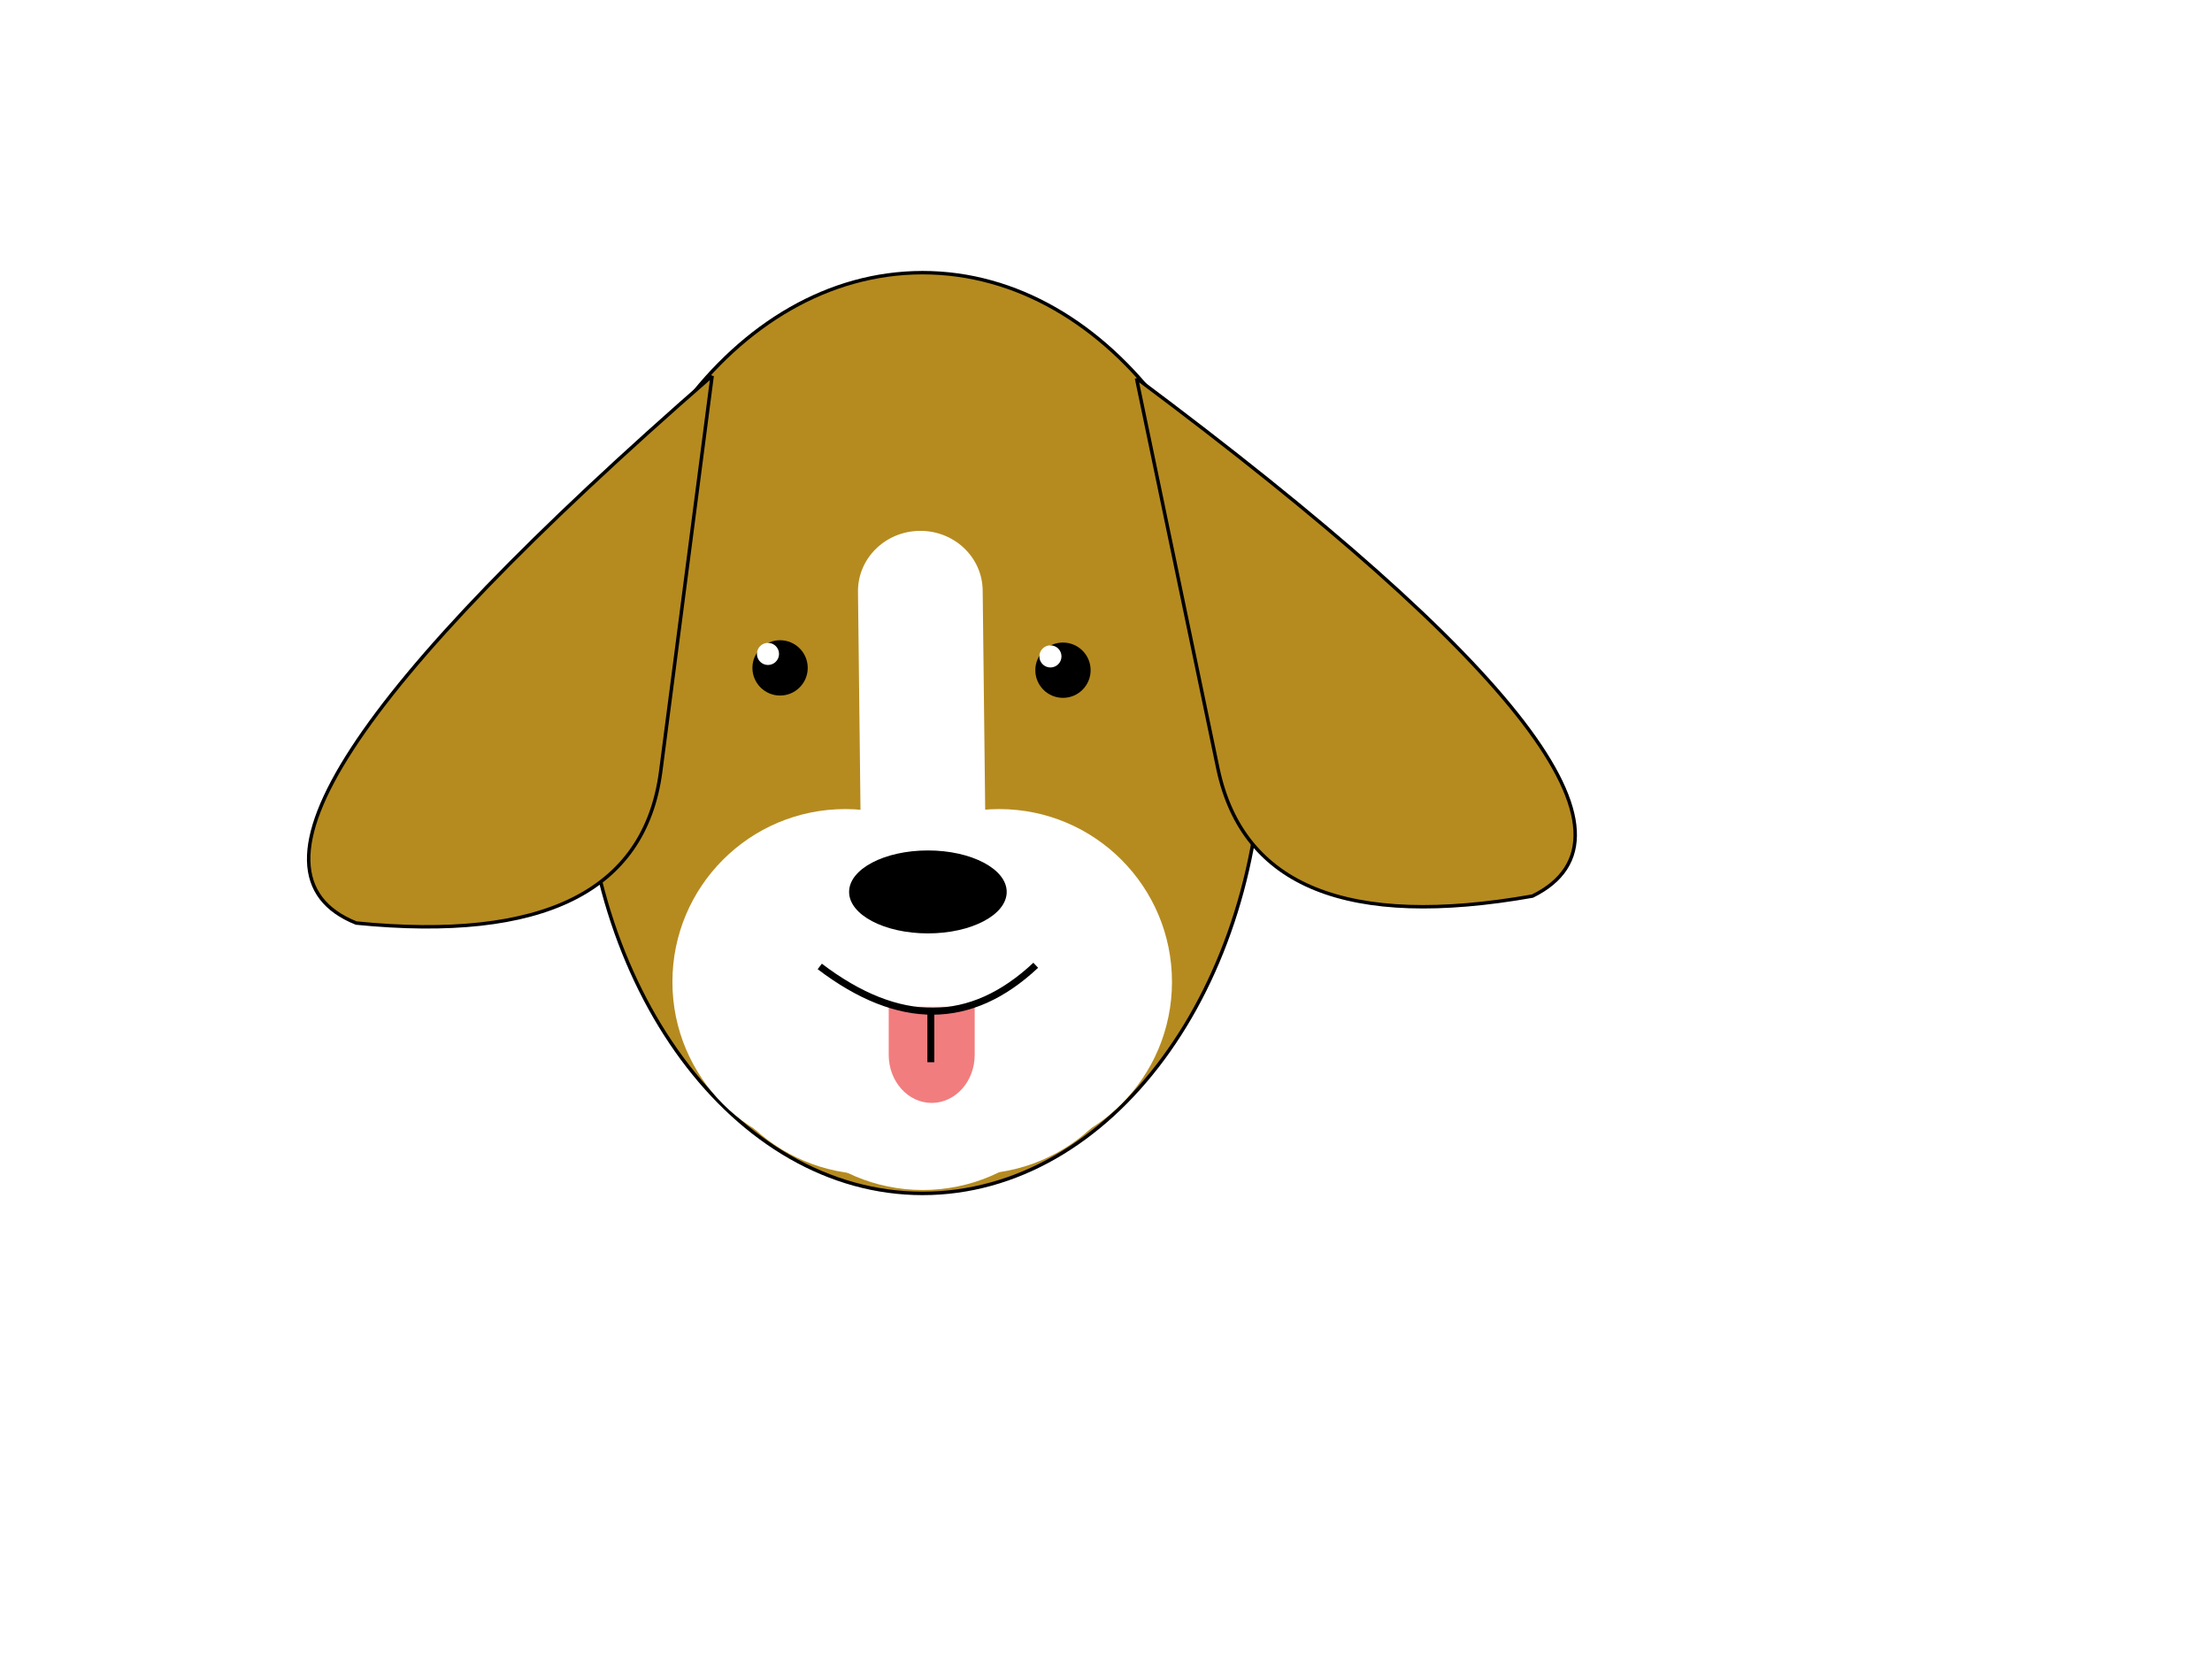
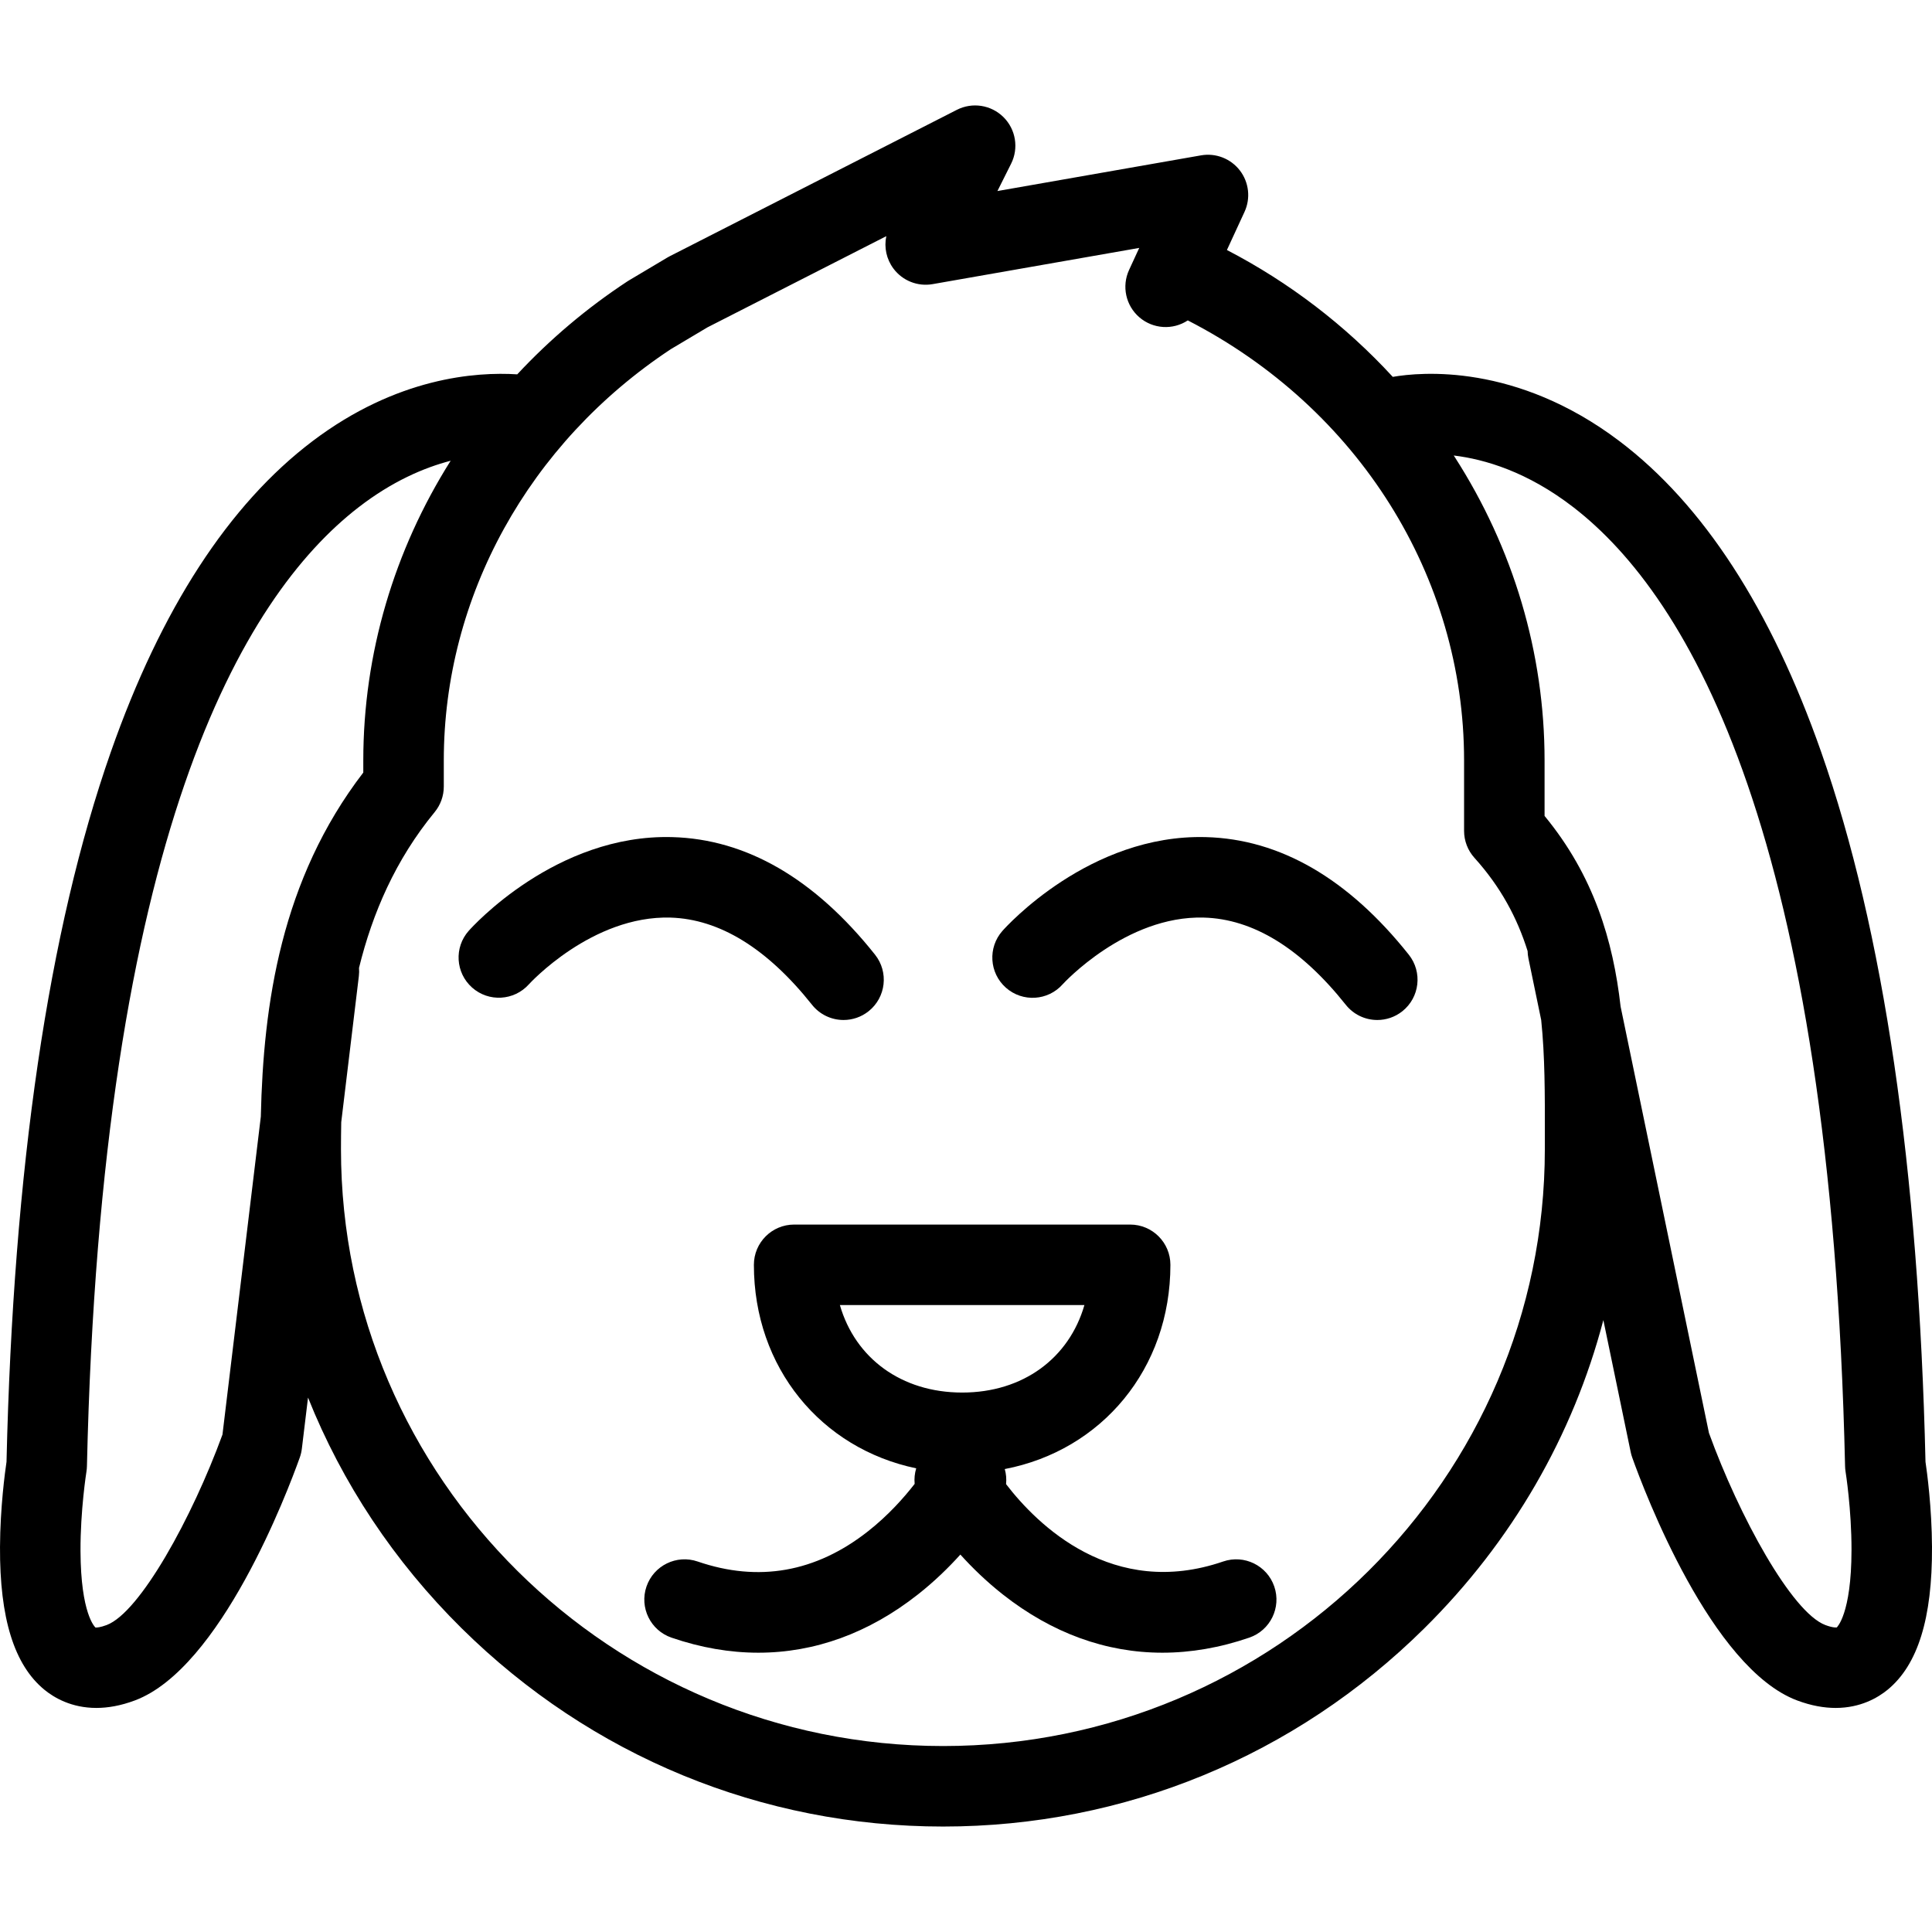
- <svg xmlns="http://www.w3.org/2000/svg" version="1.1" width="640" height="480" viewBox="0 0 640 480" xml:space="preserve">
-   <defs>
- </defs>
-   <g transform="matrix(2.46 0 0 3.33 266.94 212.09)">
-     <circle style="stroke: rgb(0,0,0); stroke-width: 1; stroke-dasharray: none; stroke-linecap: butt; stroke-dashoffset: 0; stroke-linejoin: miter; stroke-miterlimit: 4; fill: rgb(181,139,32); fill-rule: nonzero; opacity: 1;" vector-effect="non-scaling-stroke" cx="0" cy="0" r="40" />
-   </g>
-   <g transform="matrix(0.94 0.34 -0.34 0.94 150.3 186.36)">
-     <path style="stroke: rgb(0,0,0); stroke-width: 1; stroke-dasharray: none; stroke-linecap: butt; stroke-dashoffset: 0; stroke-linejoin: miter; stroke-miterlimit: 4; fill: rgb(181,139,32); fill-rule: nonzero; opacity: 1;" vector-effect="non-scaling-stroke" transform=" translate(-95.97, -196)" d="M 122 104 Q 21 286 79 288 Q 158 268 147 217 L 122 104" stroke-linecap="round" />
-   </g>
-   <g transform="matrix(-0.91 0.41 0.41 0.91 390.24 182.5)">
-     <path style="stroke: rgb(0,0,0); stroke-width: 1; stroke-dasharray: none; stroke-linecap: butt; stroke-dashoffset: 0; stroke-linejoin: miter; stroke-miterlimit: 4; fill: rgb(181,139,32); fill-rule: nonzero; opacity: 1;" transform=" translate(-95.97, -196)" d="M 122 104 Q 21 286 79 288 Q 158 268 147 217 L 122 104" stroke-linecap="round" />
-   </g>
-   <g transform="matrix(0.2 0 0 0.2 225.7 193.24)">
-     <circle style="stroke: rgb(0,0,0); stroke-width: 0; stroke-dasharray: none; stroke-linecap: butt; stroke-dashoffset: 0; stroke-linejoin: miter; stroke-miterlimit: 4; fill: rgb(0,0,0); fill-rule: nonzero; opacity: 1;" vector-effect="non-scaling-stroke" cx="0" cy="0" r="40" />
-   </g>
-   <g transform="matrix(0.2 0 0 0.2 307.55 193.91)">
-     <circle style="stroke: rgb(0,0,0); stroke-width: 0; stroke-dasharray: none; stroke-linecap: butt; stroke-dashoffset: 0; stroke-linejoin: miter; stroke-miterlimit: 4; fill: rgb(0,0,0); fill-rule: nonzero; opacity: 1;" cx="0" cy="0" r="40" />
-   </g>
-   <g transform="matrix(1.25 0 0 1.25 244.55 284.09)">
-     <circle style="stroke: rgb(0,0,0); stroke-width: 0; stroke-dasharray: none; stroke-linecap: butt; stroke-dashoffset: 0; stroke-linejoin: miter; stroke-miterlimit: 4; fill: rgb(255,255,255); fill-rule: nonzero; opacity: 1;" vector-effect="non-scaling-stroke" cx="0" cy="0" r="40" />
-   </g>
-   <g transform="matrix(-0.01 -0.87 0.87 -0.01 266.7 207.71)">
-     <path style="stroke: rgb(0,0,0); stroke-width: 0; stroke-dasharray: none; stroke-linecap: butt; stroke-dashoffset: 0; stroke-linejoin: miter; stroke-miterlimit: 4; fill: rgb(255,255,255); fill-rule: nonzero; opacity: 1;" vector-effect="non-scaling-stroke" transform=" translate(-62.2, -20.73)" d="m 20.014 0 l 84.374 0 l 0 0 c 11.053 -1.04756605e-14 20.014 9.282 20.014 20.733 c 0 11.45 -8.96 20.733 -20.014 20.733 l -84.374 0 l 0 0 c -11.053 0 -20.014 -9.282 -20.014 -20.733 c -5.2380687e-15 -11.45 8.96 -20.733 20.014 -20.733 z" stroke-linecap="round" />
-   </g>
-   <g transform="matrix(1.25 0 0 1.25 289.09 284.09)">
-     <circle style="stroke: rgb(0,0,0); stroke-width: 0; stroke-dasharray: none; stroke-linecap: butt; stroke-dashoffset: 0; stroke-linejoin: miter; stroke-miterlimit: 4; fill: rgb(255,255,255); fill-rule: nonzero; opacity: 1;" cx="0" cy="0" r="40" />
-   </g>
-   <g transform="matrix(1.25 0 0 1.25 281.79 289.67)">
-     <circle style="stroke: rgb(0,0,0); stroke-width: 0; stroke-dasharray: none; stroke-linecap: butt; stroke-dashoffset: 0; stroke-linejoin: miter; stroke-miterlimit: 4; fill: rgb(255,255,255); fill-rule: nonzero; opacity: 1;" cx="0" cy="0" r="40" />
-   </g>
-   <g transform="matrix(1.25 0 0 1.25 252.09 289.79)">
-     <circle style="stroke: rgb(0,0,0); stroke-width: 0; stroke-dasharray: none; stroke-linecap: butt; stroke-dashoffset: 0; stroke-linejoin: miter; stroke-miterlimit: 4; fill: rgb(255,255,255); fill-rule: nonzero; opacity: 1;" cx="0" cy="0" r="40" />
-   </g>
-   <g transform="matrix(1.25 0 0 1.25 266.97 294.3)">
-     <circle style="stroke: rgb(0,0,0); stroke-width: 0; stroke-dasharray: none; stroke-linecap: butt; stroke-dashoffset: 0; stroke-linejoin: miter; stroke-miterlimit: 4; fill: rgb(255,255,255); fill-rule: nonzero; opacity: 1;" cx="0" cy="0" r="40" />
-   </g>
-   <g transform="matrix(0.57 0 0 0.3 268.47 258.06)">
-     <circle style="stroke: rgb(0,0,0); stroke-width: 0; stroke-dasharray: none; stroke-linecap: butt; stroke-dashoffset: 0; stroke-linejoin: miter; stroke-miterlimit: 4; fill: rgb(0,0,0); fill-rule: nonzero; opacity: 1;" vector-effect="non-scaling-stroke" cx="0" cy="0" r="40" />
-   </g>
-   <g transform="matrix(1 0 0 1 268.43 298.62)">
-     <g style="">
-       <g transform="matrix(1 0 0 1 1.14 6.17)">
-         <g style="">
-           <g transform="matrix(0 0.24 -0.24 0 0 0.41)">
-             <path style="stroke: rgb(0,0,0); stroke-width: 0; stroke-dasharray: none; stroke-linecap: butt; stroke-dashoffset: 0; stroke-linejoin: miter; stroke-miterlimit: 4; fill: rgb(242,125,126); fill-rule: nonzero; opacity: 1;" vector-effect="non-scaling-stroke" transform=" translate(-57.95, -51.83)" d="m 0 0 l 57.953 0 l 0 0 c 32.006 -1.4055393e-14 57.953 23.204 57.953 51.827 c 0 28.623 -25.946 51.827 -57.953 51.827 l -57.953 0 z" stroke-linecap="round" />
-           </g>
-           <g transform="matrix(1 0 0 1 -0.25 -5.29)">
-             <line style="stroke: rgb(0,0,0); stroke-width: 2; stroke-dasharray: none; stroke-linecap: butt; stroke-dashoffset: 0; stroke-linejoin: miter; stroke-miterlimit: 4; fill: rgb(0,0,0); fill-rule: nonzero; opacity: 1;" vector-effect="non-scaling-stroke" x1="0" y1="-7.833" x2="0" y2="7.833" />
-           </g>
-         </g>
-       </g>
-       <g transform="matrix(1.03 0 0 1.03 0 -9.4)">
-         <path style="stroke: rgb(0,0,0); stroke-width: 2; stroke-dasharray: none; stroke-linecap: butt; stroke-dashoffset: 0; stroke-linejoin: miter; stroke-miterlimit: 4; fill: none; fill-rule: nonzero; opacity: 1;" vector-effect="non-scaling-stroke" transform=" translate(-148.67, -376.65)" d="M 118.333 367.333 Q 151.667 392.667 179 367" stroke-linecap="round" />
-       </g>
-     </g>
-   </g>
-   <g transform="matrix(-0.08 0 0 0.08 303.92 189.92)">
-     <circle style="stroke: rgb(0,0,0); stroke-width: 0; stroke-dasharray: none; stroke-linecap: butt; stroke-dashoffset: 0; stroke-linejoin: miter; stroke-miterlimit: 4; fill: rgb(255,255,255); fill-rule: nonzero; opacity: 1;" vector-effect="non-scaling-stroke" cx="0" cy="0" r="40" />
-   </g>
-   <g transform="matrix(-0.08 0 0 0.08 222.2 189.2)">
-     <circle style="stroke: rgb(0,0,0); stroke-width: 0; stroke-dasharray: none; stroke-linecap: butt; stroke-dashoffset: 0; stroke-linejoin: miter; stroke-miterlimit: 4; fill: rgb(255,255,255); fill-rule: nonzero; opacity: 1;" cx="0" cy="0" r="40" />
-   </g>
+ <svg xmlns="http://www.w3.org/2000/svg" xml:space="preserve" viewBox="0 0 479.997 479.997">
+   <path d="M303.882 387.949c-27.451 9.424-46.143-9.094-53.929-19.218a10.009 10.009 0 0 0-.323-3.751c24.072-4.618 41.152-24.895 41.152-50.742 0-5.522-4.477-10-10-10H197.3c-5.523 0-10 4.478-10 10 0 25.542 16.693 45.634 40.329 50.563a10.01 10.01 0 0 0-.387 3.861c-2.649 3.418-6.557 7.825-11.601 11.791-12.939 10.173-27.175 12.695-42.316 7.496-5.224-1.793-10.912.988-12.706 6.211-1.793 5.223.987 10.911 6.21 12.705 7.28 2.5 14.501 3.742 21.58 3.742 13.984 0 27.405-4.85 39.592-14.432 4.137-3.252 7.675-6.711 10.598-9.949 2.923 3.238 6.462 6.697 10.599 9.949 12.189 9.582 25.609 14.432 39.596 14.432 7.078 0 14.302-1.243 21.582-3.742 5.224-1.793 8.004-7.482 6.211-12.705-1.793-5.223-7.479-8.004-12.705-6.211zm-64.825-41.975c-15.142.001-26.586-8.557-30.391-21.736h60.752c-3.801 13.179-15.234 21.736-30.361 21.736z" />
+   <path d="M478.38 363.171c-1.693-72.82-10.413-132.147-25.919-176.353-12.458-35.516-29.325-61.5-50.131-77.233-25.665-19.407-49.427-17.151-56.3-15.953a149.671 149.671 0 0 0-41.207-31.518l4.372-9.478a10.001 10.001 0 0 0-10.807-14.038l-50.581 8.866 3.397-6.79a9.998 9.998 0 0 0-13.485-13.383l-71.33 36.37c-.194.1-.385.205-.573.316l-9.584 5.705c-.13.077-.258.157-.384.24a150.064 150.064 0 0 0-27.342 23.082c-10.284-.661-29.928.768-50.837 16.579-20.806 15.733-37.673 41.719-50.131 77.233C12.031 231.024 3.31 290.352 1.619 363.172 1.242 365.717.05 374.513.002 384.339c-.086 17.718 3.523 29.321 11.034 35.475 2.385 1.953 6.695 4.514 12.9 4.514 2.808 0 6.004-.524 9.584-1.866 21.319-8.008 37.861-51.678 40.96-60.351a10.03 10.03 0 0 0 .512-2.168l1.535-12.722c8.471 21.211 21.348 40.695 38.185 57.338 32.125 31.752 74.601 49.238 119.605 49.238 44.99 0 87.445-17.487 119.543-49.241 21.798-21.564 36.957-47.899 44.487-76.587l6.796 32.805c.094.454.219.9.375 1.337 3.099 8.673 19.641 52.343 40.966 60.354 3.578 1.341 6.771 1.864 9.577 1.864 6.204 0 10.516-2.561 12.901-4.515 7.511-6.153 11.12-17.757 11.034-35.475-.046-9.827-1.238-18.624-1.616-21.168zM64.801 277.418l-9.529 78.998c-7.509 20.554-20.476 44.201-28.778 47.319-1.585.595-2.424.621-2.679.621-.055 0-.082-.002-.084.002-.151-.127-3.669-3.391-3.73-19.012-.04-10.166 1.458-19.615 1.472-19.703.073-.453.115-.912.126-1.371 3.545-156.517 38.651-215.941 67.476-238.231 8.327-6.439 16.229-9.839 22.887-11.57-13.998 22.184-21.703 47.848-21.703 74.451v3.012c-20.448 26.629-24.838 57.535-25.458 85.484zm319.01 4.447-.003 3.653c0 81.761-67.061 148.278-149.491 148.278-82.491 0-149.603-66.518-149.603-148.278 0-2.213.021-4.455.065-6.715l4.377-36.29c.083-.69.093-1.372.038-2.039 3.343-13.607 9.072-26.879 18.791-38.704a10.006 10.006 0 0 0 2.274-6.35v-6.499c0-40.651 21.081-78.829 56.401-102.171l9.104-5.419 44.434-22.657a9.998 9.998 0 0 0 1.765 8.041 9.995 9.995 0 0 0 9.746 3.876l51.329-8.998-2.523 5.472a10.001 10.001 0 0 0 14.587 12.538c42.343 21.748 68.642 63.624 68.642 109.319v17.505c0 2.476.918 4.863 2.577 6.7 6.542 7.247 10.639 14.964 13.208 23.161.014.596.074 1.197.199 1.801l3.173 15.317c.936 8.98.924 18.461.91 28.459zm72.535 122.46c-.008.003-.814.171-2.835-.587-8.362-3.141-21.443-27.074-28.928-47.716l-21.95-105.945c-1.863-16.388-6.645-32.49-18.891-47.363v-13.792c0-26.627-7.732-52.715-22.362-75.442-.068-.105-.141-.208-.209-.313 7.705.928 18.328 4.039 29.753 12.874 28.825 22.291 63.93 81.716 67.476 238.232.011.459.053.918.126 1.372.015.092 1.49 9.321 1.473 19.478-.028 16.045-3.685 19.202-3.653 19.202z" />
+   <path d="M166.583 227.972c12.199.371 24.029 7.659 35.162 21.663a9.982 9.982 0 0 0 7.834 3.777c2.181 0 4.377-.71 6.217-2.172 4.323-3.438 5.042-9.729 1.605-14.051-15.021-18.895-31.982-28.724-50.41-29.214-28.87-.784-49.68 22.314-50.55 23.296-3.652 4.124-3.27 10.409.84 14.077 4.11 3.667 10.424 3.308 14.107-.788.153-.171 15.671-17.143 35.195-16.588zM299.595 207.976c-28.902-.789-49.672 22.315-50.543 23.297-3.662 4.135-3.278 10.455.856 14.116 4.136 3.662 10.456 3.278 14.116-.856.151-.171 15.676-17.096 35.04-16.563 12.245.324 24.118 7.614 35.292 21.667a9.977 9.977 0 0 0 7.833 3.776c2.181 0 4.378-.71 6.217-2.173 4.323-3.436 5.041-9.727 1.604-14.051-15.023-18.896-31.987-28.724-50.415-29.213z" />
</svg>
